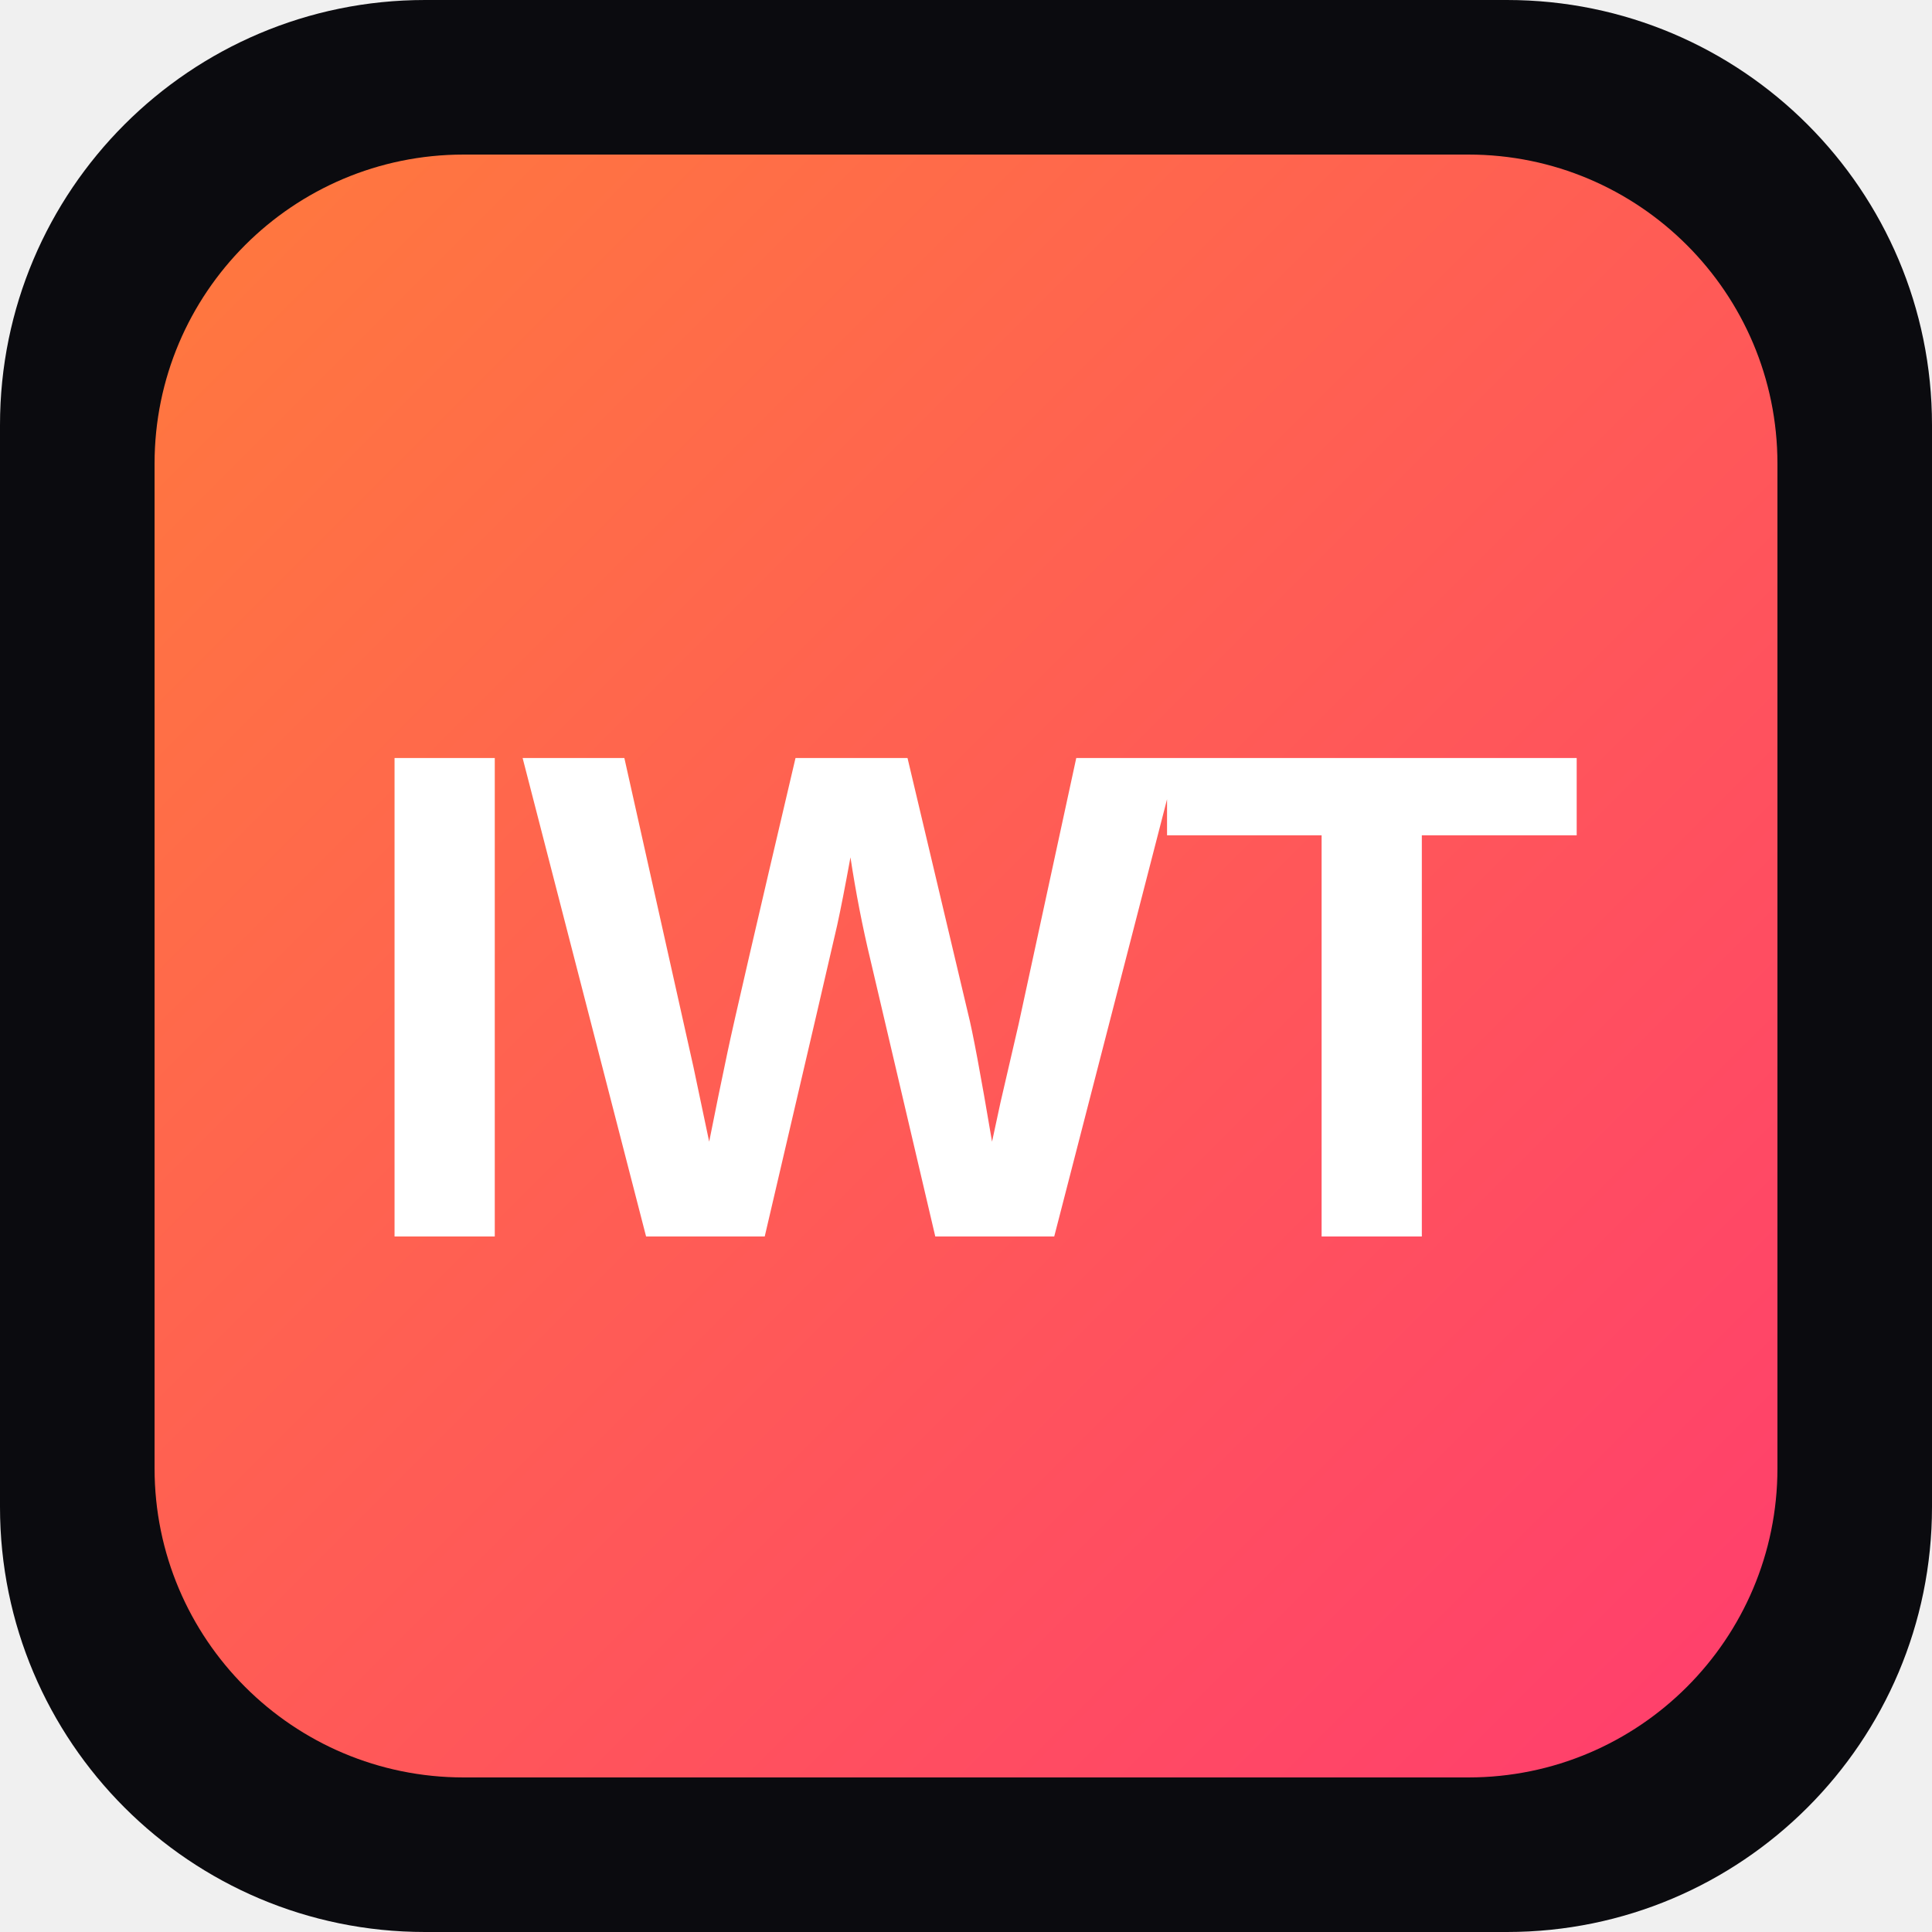
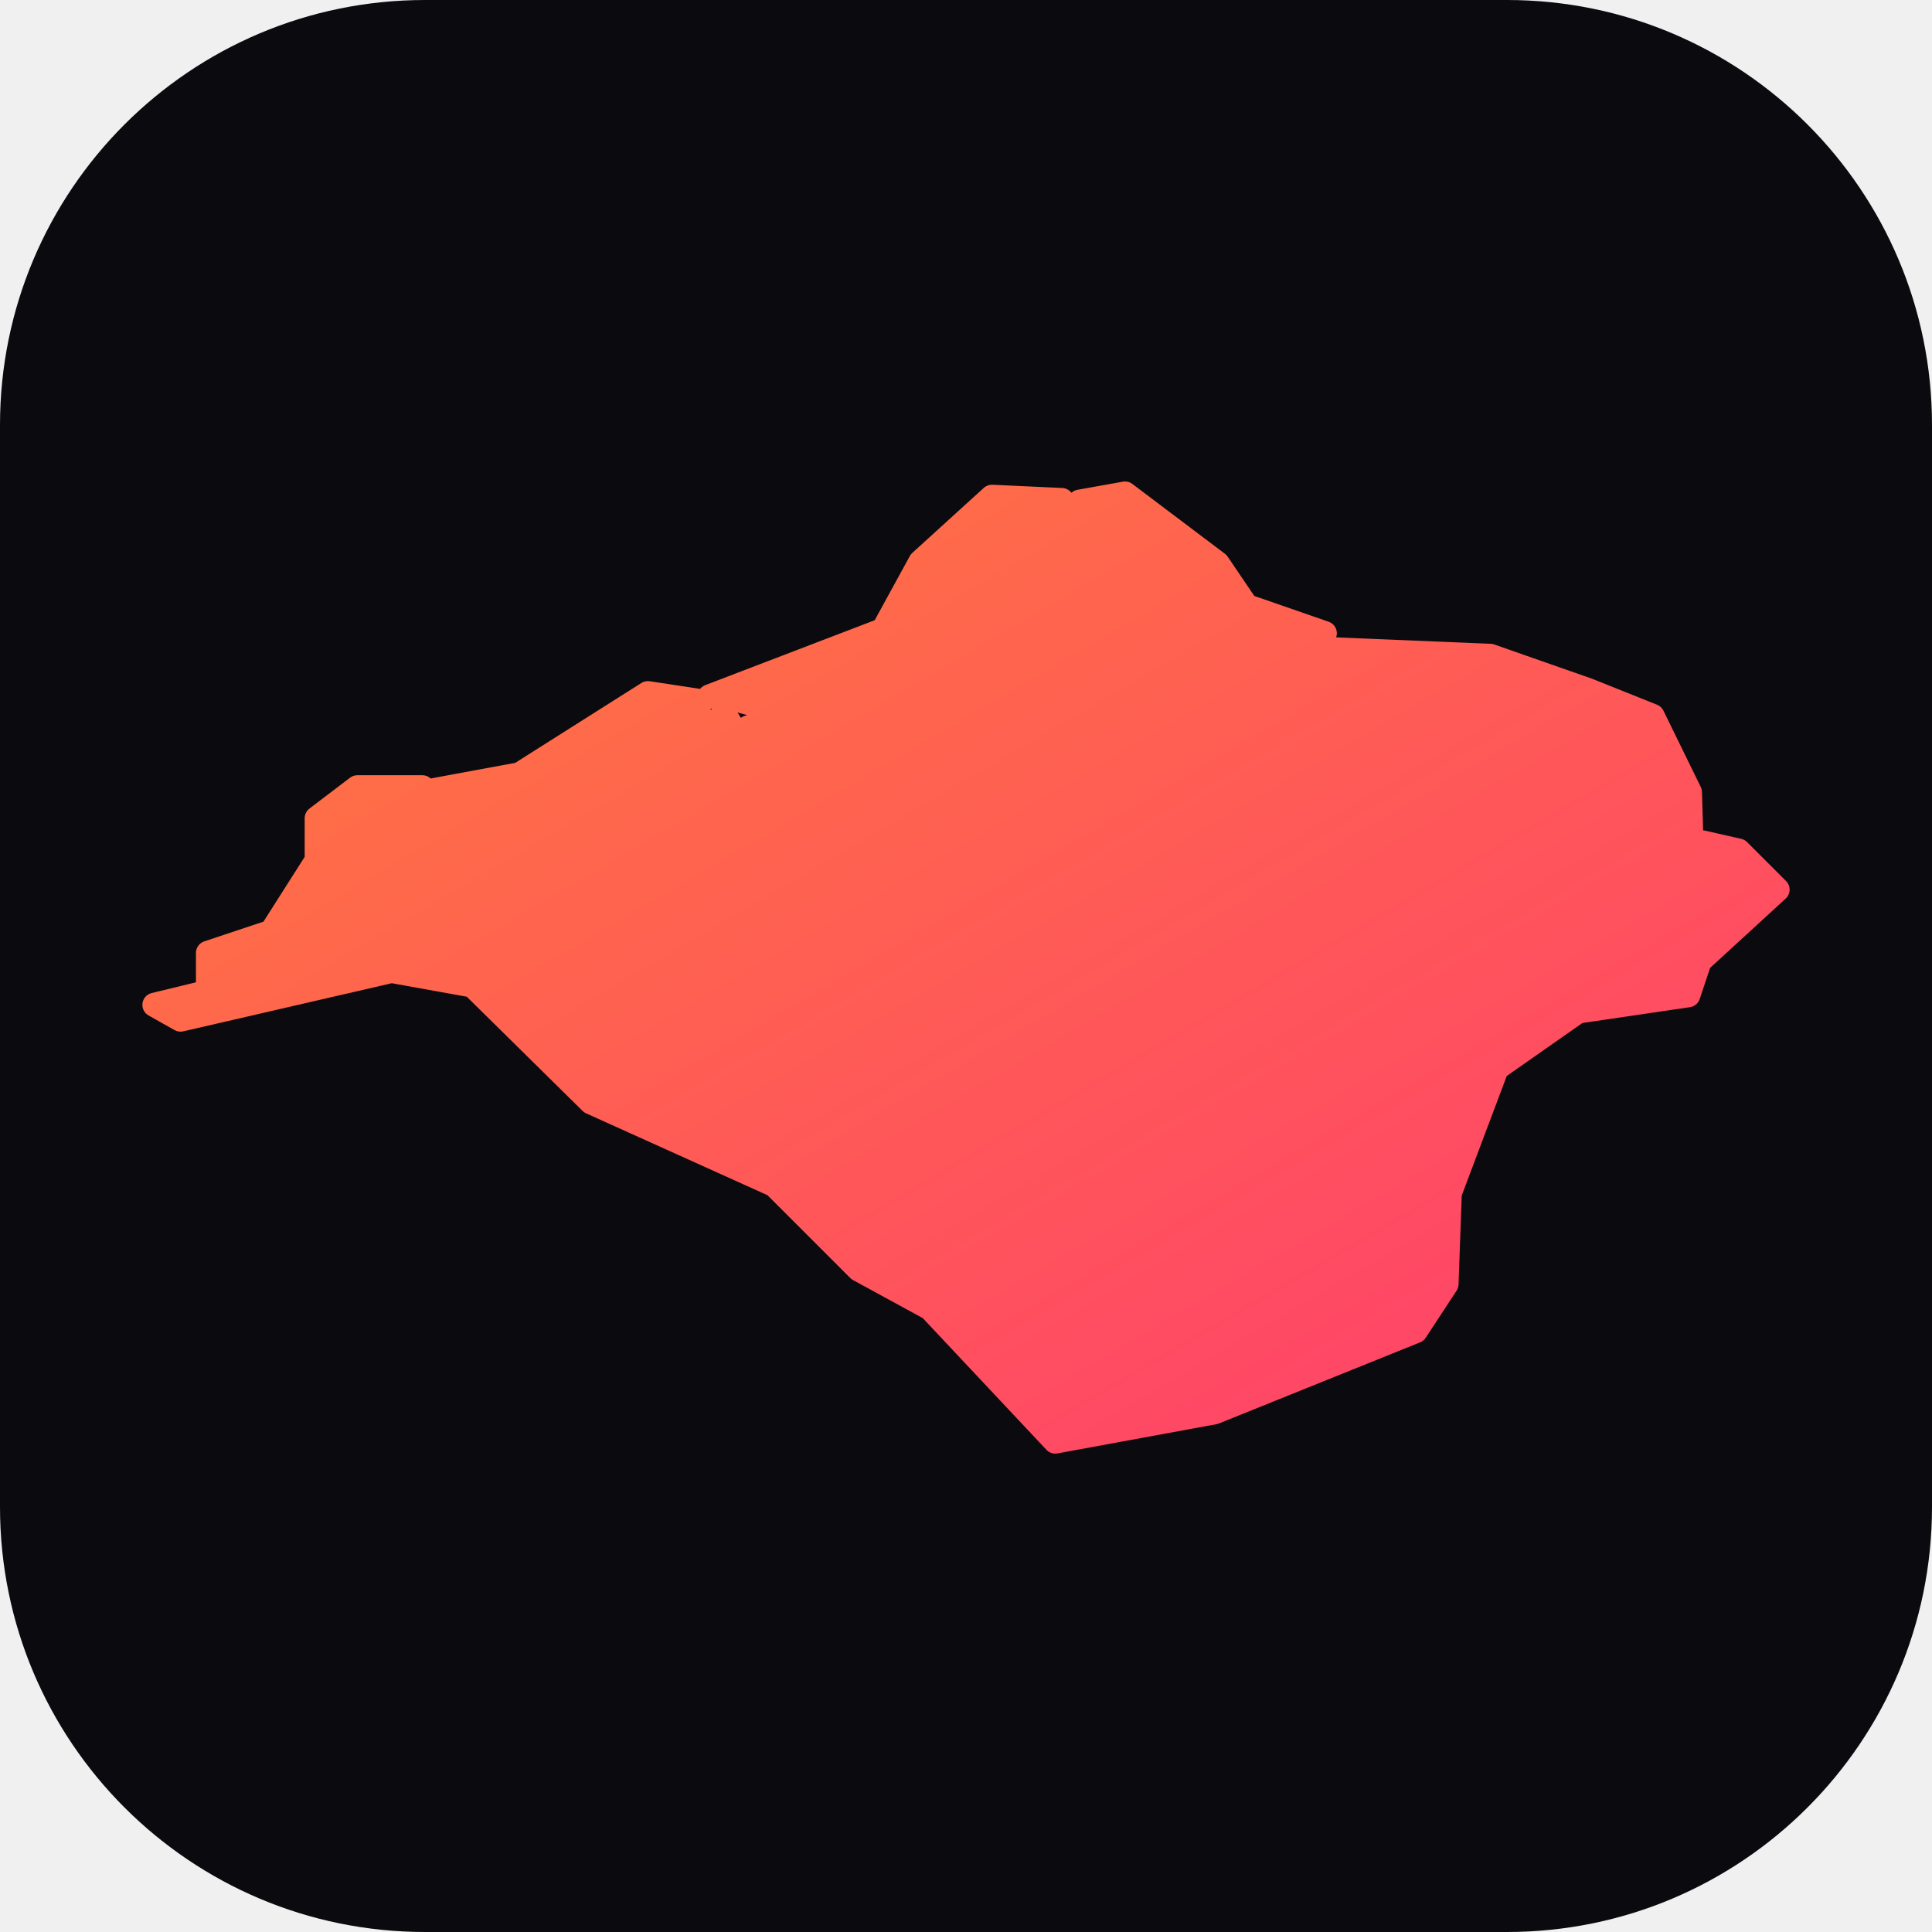
<svg xmlns="http://www.w3.org/2000/svg" viewBox="0 0 100 100">
  <defs>
-     <linearGradient id="grad" x1="0%" y1="0%" x2="100%" y2="100%">
-       <stop offset="0%" style="stop-color:#ff7a3d;stop-opacity:1" />
-       <stop offset="100%" style="stop-color:#ff3d6e;stop-opacity:1" />
+     <linearGradient id="g" x1="0%" y1="0%" x2="100%" y2="100%">
+       <stop offset="0%" stop-color="#ff7a3d" />
+       <stop offset="100%" stop-color="#ff3d6e" />
    </linearGradient>
  </defs>
  <rect width="100" height="100" rx="22" fill="#0b0b0f" />
-   <rect x="8" y="8" width="84" height="84" rx="16" fill="url(#grad)" />
-   <text x="50" y="64" font-family="Arial, Helvetica, sans-serif" font-size="36" font-weight="900" fill="#ffffff" text-anchor="middle" letter-spacing="-1">IWT</text>
+   <path transform="translate(8.0 25.3) scale(0.84)" fill="url(#g)" stroke="url(#g)" stroke-width="1.5" stroke-linejoin="round" d="M55.9 0.7 L58.7 11.4 L57.0 18.4 L57.4 21.3 L57.2 18.5 L60.2 10.9 L58.1 8.2 L57.0 0.8 L59.8 0.3 L65.5 4.6 L67.4 7.4 L66.6 8.8 L67.2 7.2 L72.1 8.9 L69.9 13.0 L71.5 9.9 L72.7 9.9 L82.3 10.3 L88.3 12.4 L92.3 14.0 L94.6 18.7 L94.7 22.1 L93.4 21.7 L93.6 20.6 L92.5 22.5 L94.5 23.5 L95.4 21.8 L97.6 22.3 L100.0 24.7 L95.2 29.1 L94.5 31.2 L87.7 32.2 L82.7 35.7 L79.8 43.4 L79.6 49.0 L77.7 51.9 L65.3 56.9 L55.5 58.7 L47.8 50.5 L43.4 48.1 L38.2 42.9 L26.9 37.8 L19.6 30.6 L14.6 29.7 L1.6 32.7 L0.0 31.8 L3.3 31.0 L3.3 28.6 L7.2 27.3 L10.0 22.9 L10.0 20.3 L12.5 18.4 L16.5 18.4 L14.8 18.8 L16.2 19.6 L16.1 21.5 L16.8 21.2 L15.2 21.8 L16.1 24.6 L15.2 25.8 L16.3 24.7 L15.6 22.5 L17.1 21.5 L16.5 20.3 L17.4 20.3 L16.0 18.8 L22.5 17.6 L30.4 12.6 L33.7 13.1 L32.0 13.0 L33.8 14.2 L32.5 14.8 L33.7 14.8 L32.7 16.5 L30.7 17.3 L30.9 18.9 L29.2 19.4 L31.1 19.1 L33.5 15.8 L33.6 19.5 L33.6 17.0 L34.7 17.9 L33.7 16.2 L36.1 17.3 L34.2 15.5 L35.4 13.1 L34.3 15.7 L35.3 14.2 L36.1 15.5 L36.6 14.7 L37.6 15.8 L40.0 15.6 L40.6 17.3 L40.1 15.2 L41.9 14.5 L38.2 15.5 L37.0 14.5 L38.5 13.7 L35.9 13.0 L36.9 12.5 L34.2 12.8 L44.9 8.7 L47.2 4.5 L51.6 0.5Z" />
</svg>
